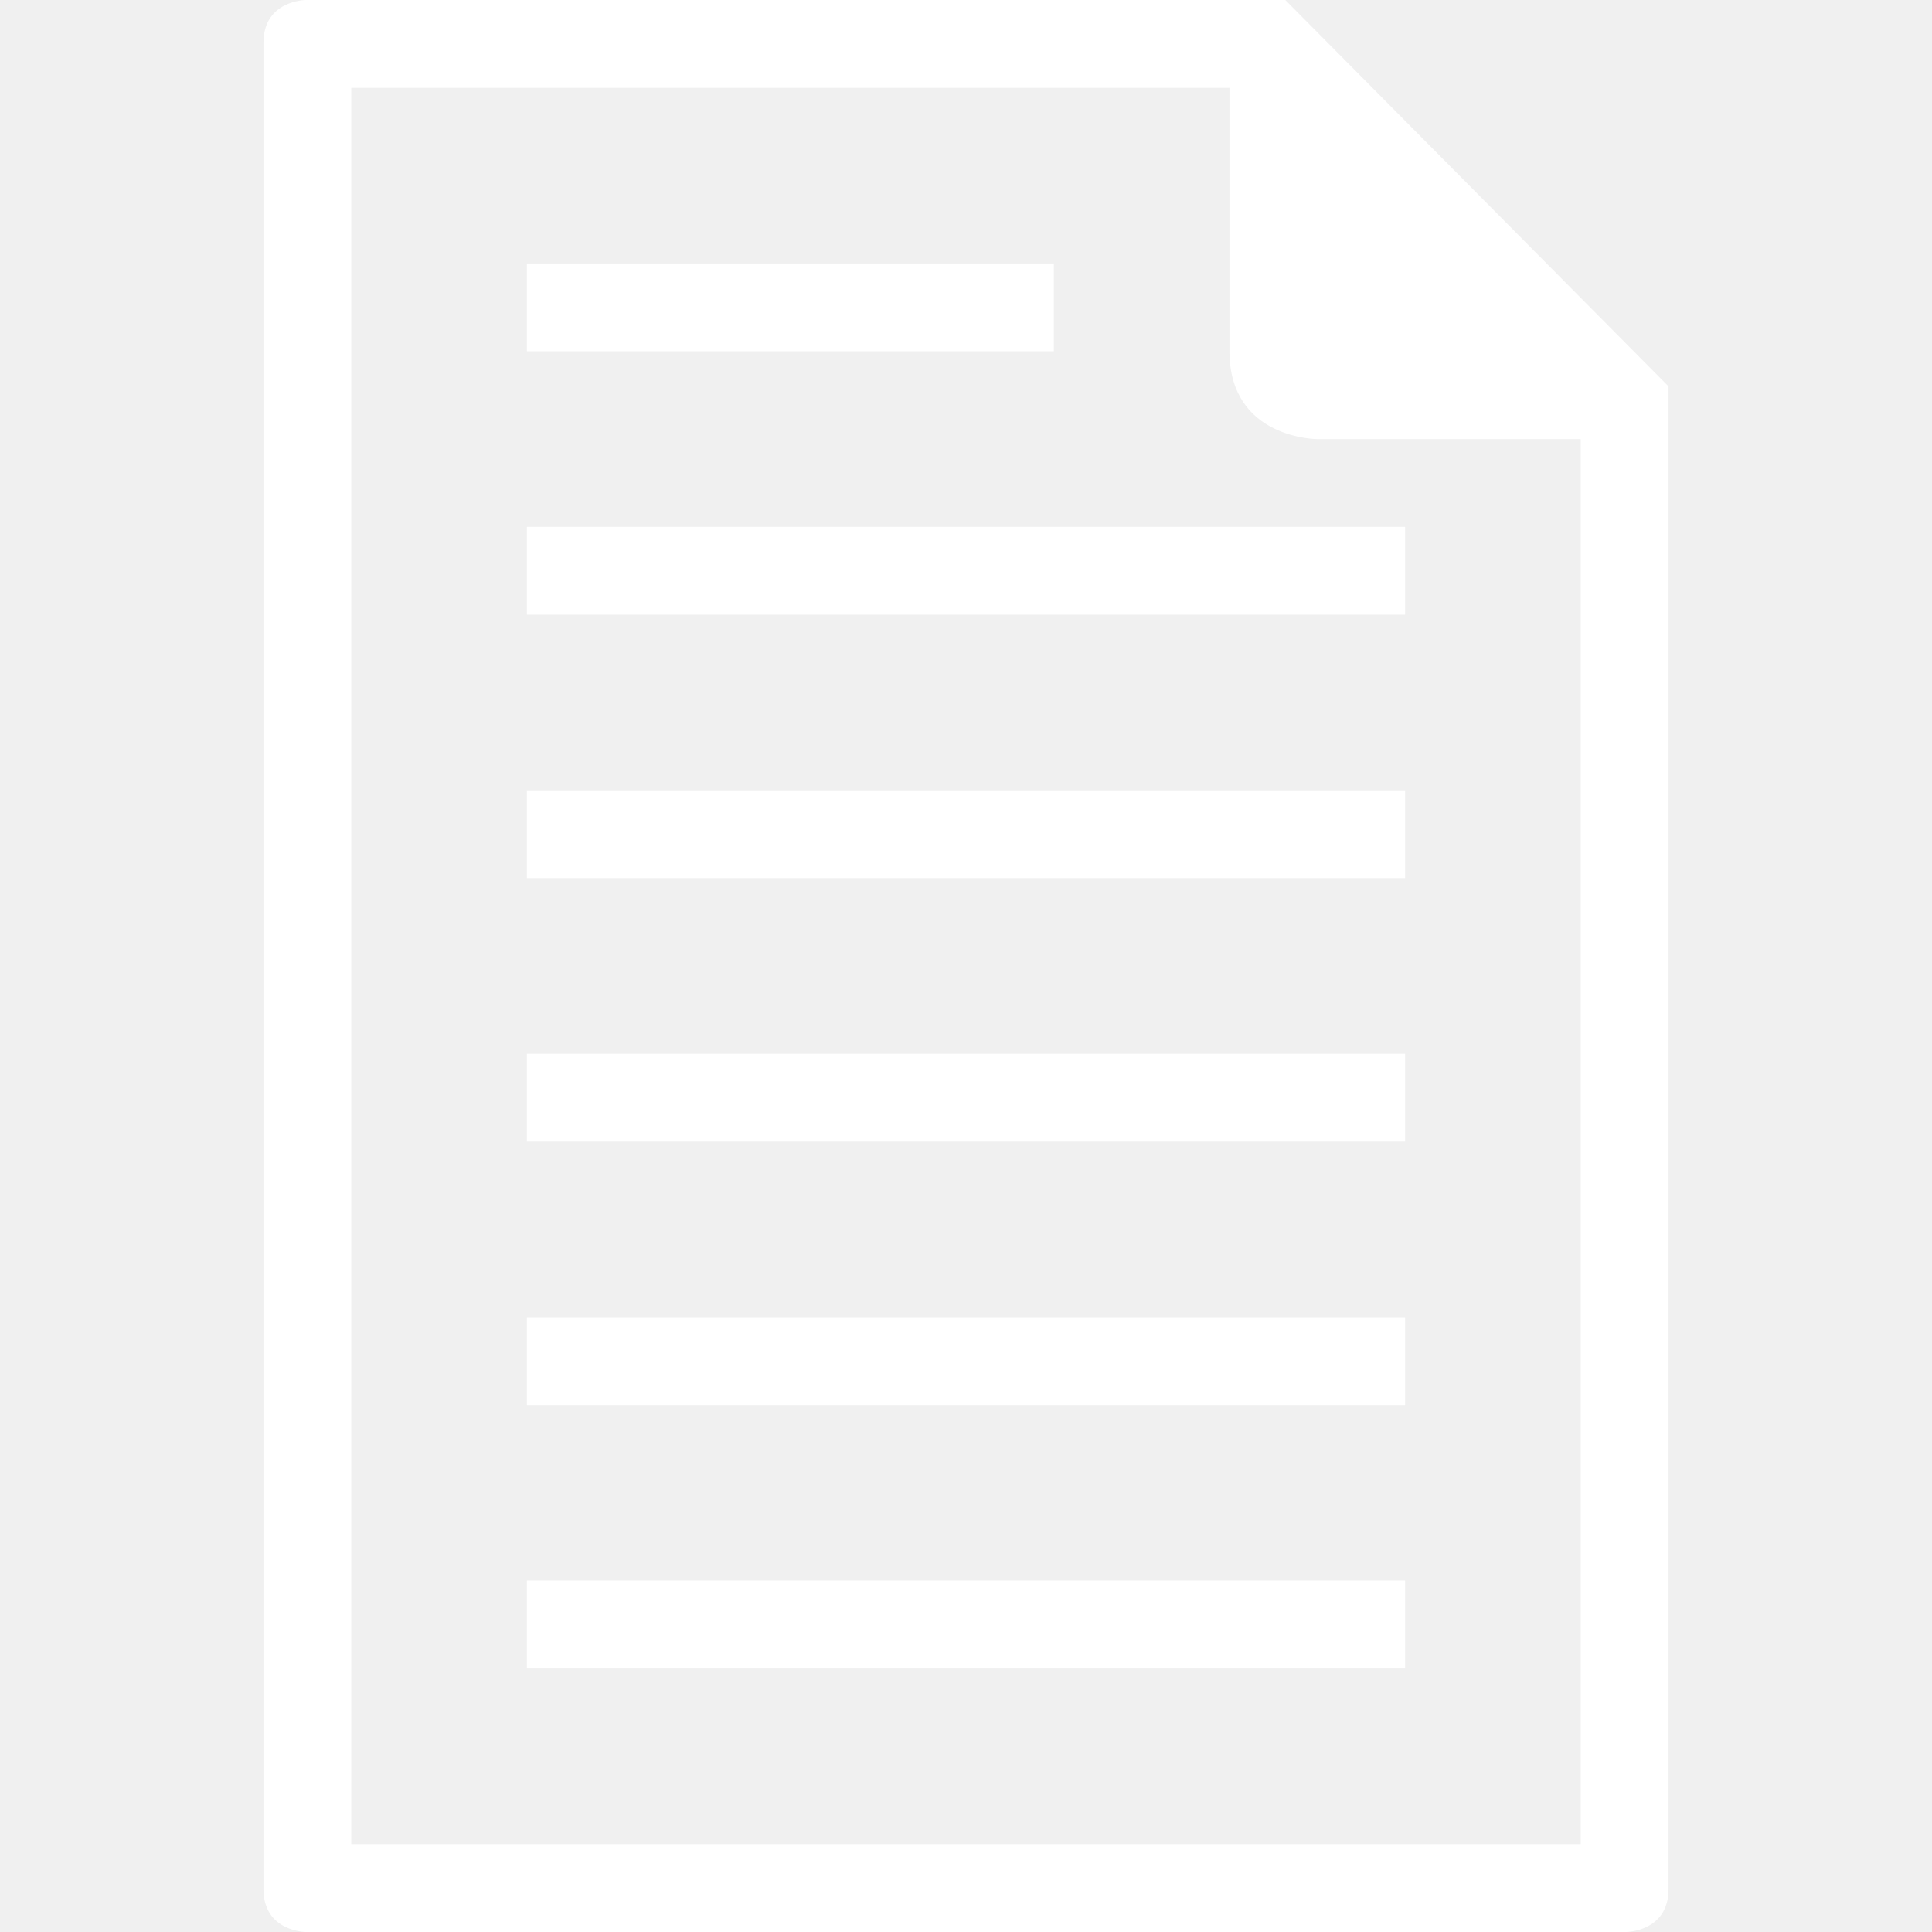
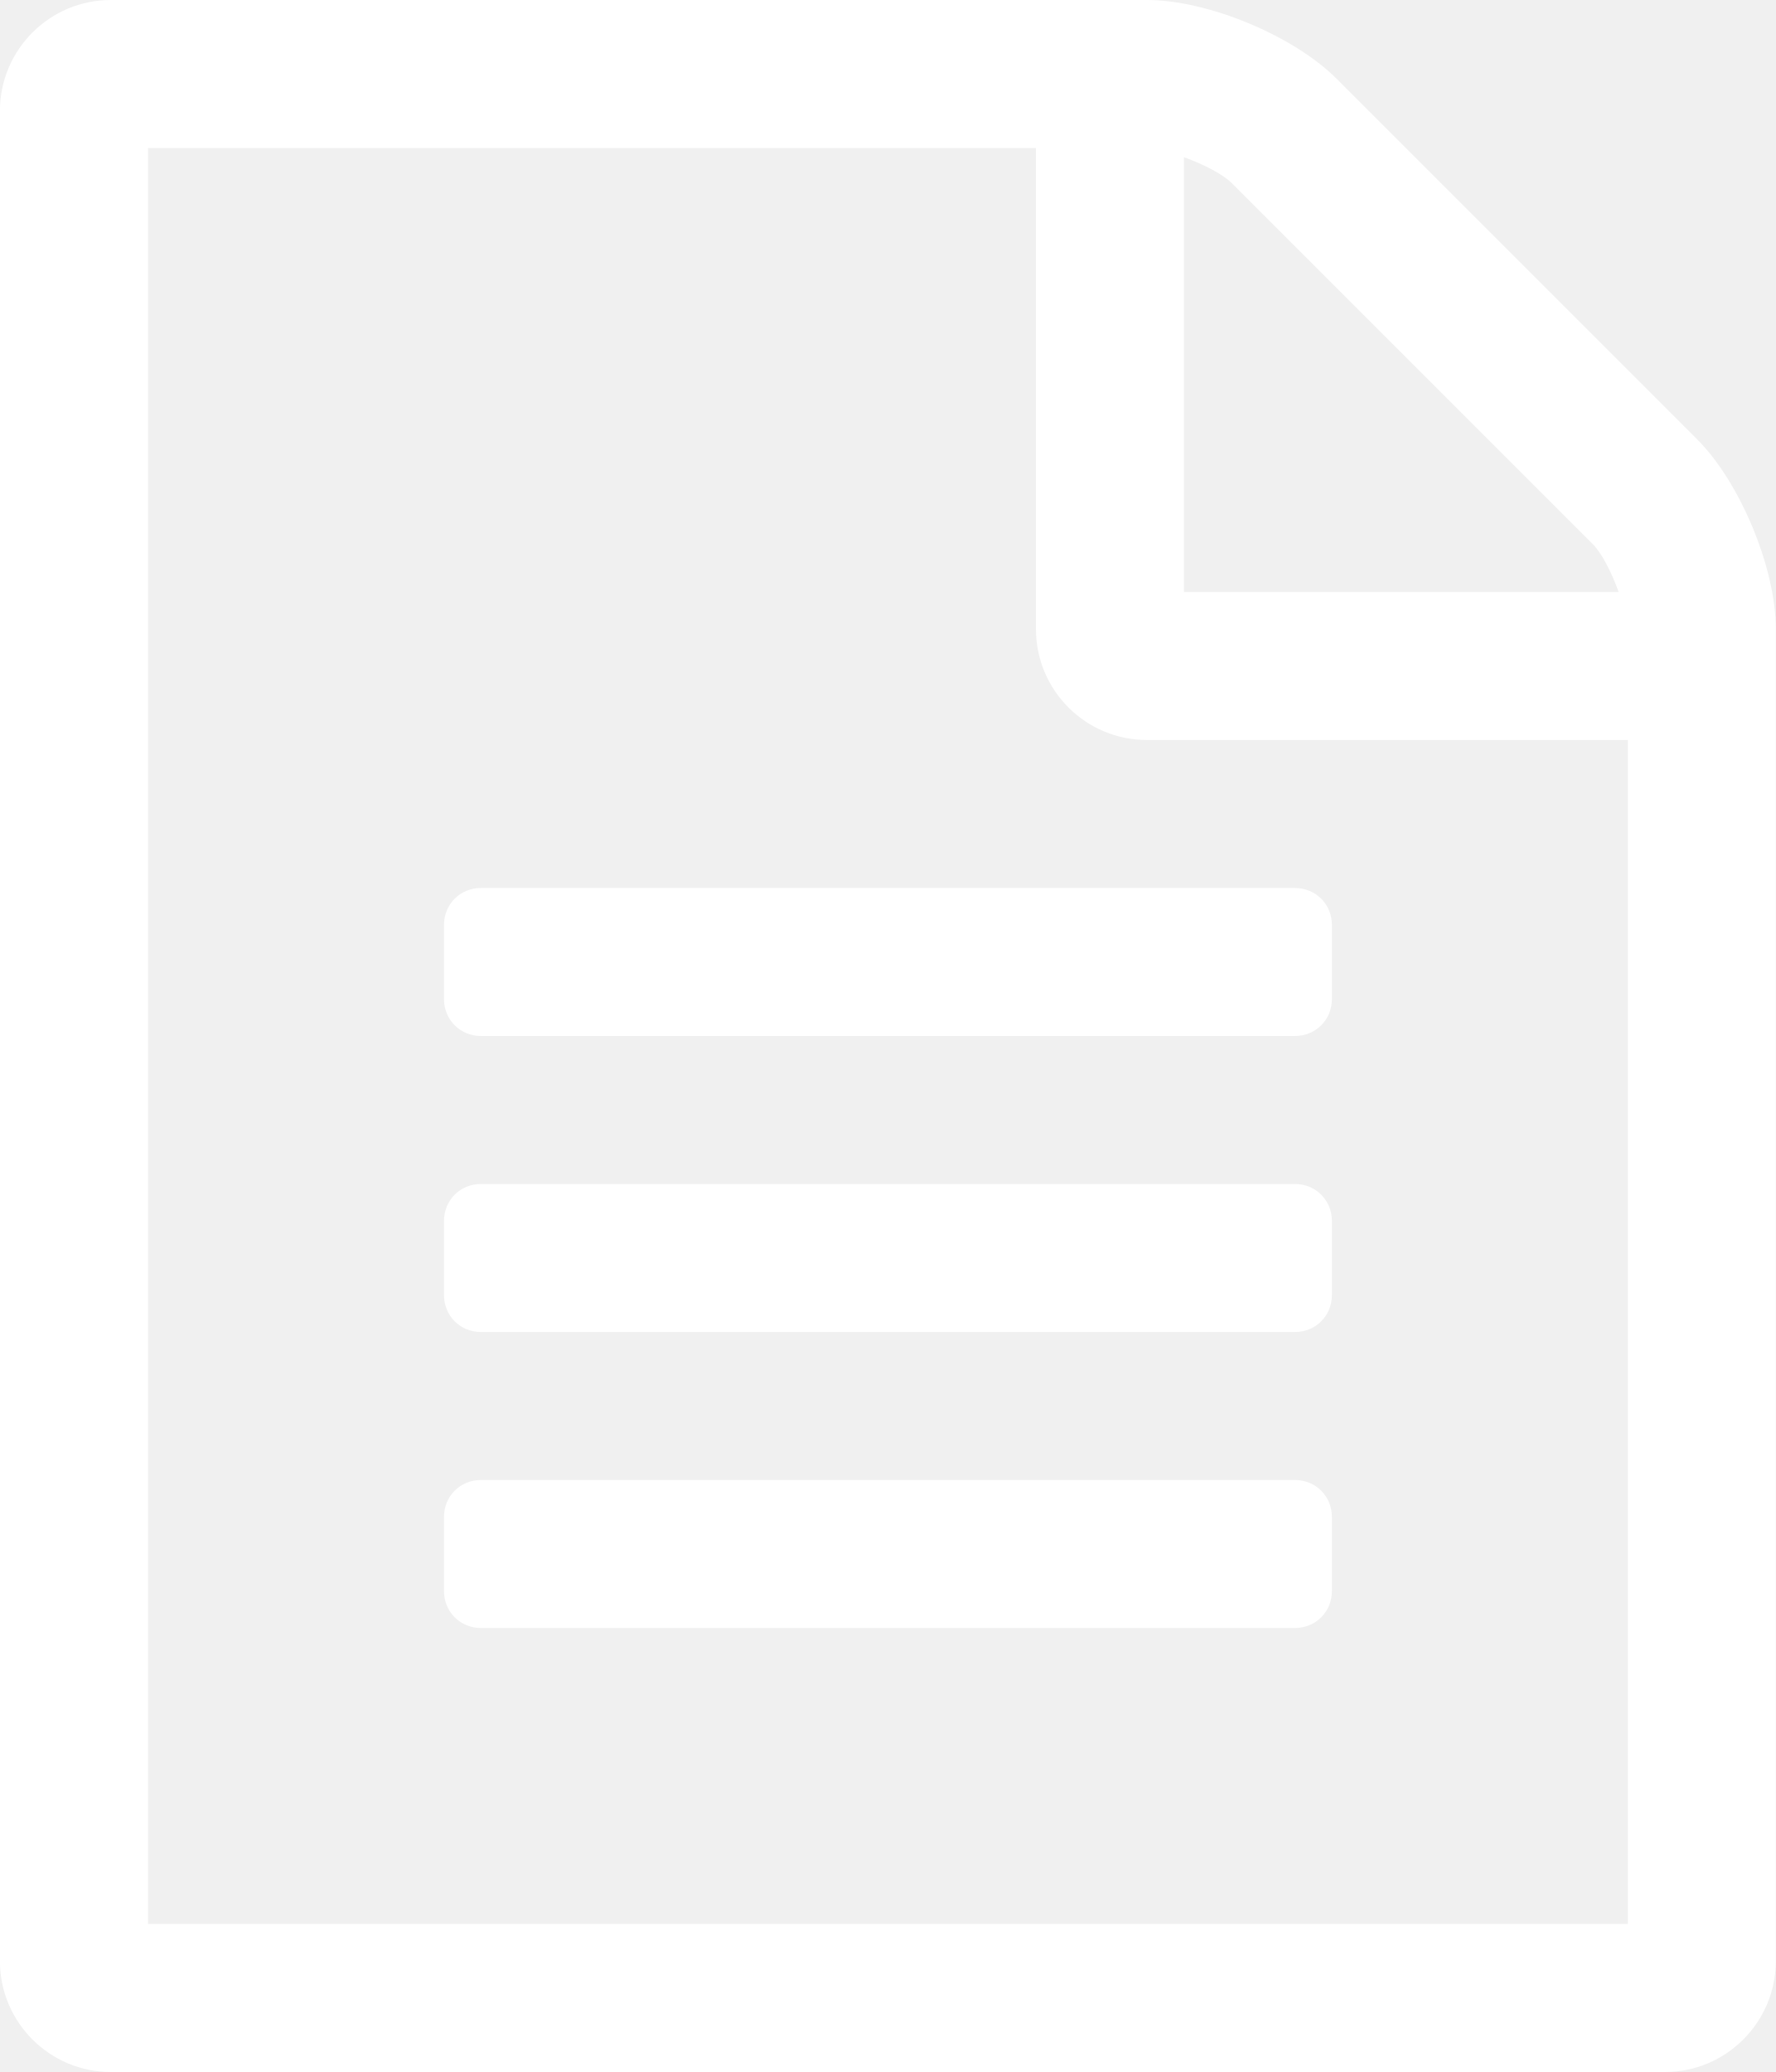
- <svg xmlns="http://www.w3.org/2000/svg" version="1.1" id="Capa_1" x="0px" y="0px" width="792px" height="792px" viewBox="0 0 792 792" style="enable-background:new 0 0 792 792;" xml:space="preserve">
+ <svg xmlns="http://www.w3.org/2000/svg" version="1.1" width="24" height="28" viewBox="0 0 24 28">
  <style type="text/css">
    .st0{fill:#fff;}
</style>
-   <g>
-     <g>
-       <rect class="st0" x="216" y="432" width="360" height="36" />
-       <rect class="st0" x="216" y="540" width="360" height="36" />
-       <rect class="st0" x="216" y="108" width="216" height="36" />
-       <rect class="st0" x="216" y="648" width="360" height="36" />
-       <rect class="st0" x="216" y="324" width="360" height="36" />
-       <path class="st0" d="M666.54,792c0,0,17.46,0,17.46-17.604V158.4L526.896,0H125.46c0,0-17.46,0-17.46,17.604V774.36             C108,792,125.46,792,125.46,792H666.54z M144,36h360v108c0,36,36,36,36,36h108v576H144V36z" />
-       <rect class="st0" x="216" y="216" width="360" height="36" />
-     </g>
-   </g>
+   <path class="st0" d="M22.937 5.938c0.578 0.578 1.062 1.734 1.062 2.562v18c0 0.828-0.672 1.5-1.5 1.5h-21c-0.828 0-1.5-0.672-1.5-1.5v-25c0-0.828 0.672-1.5 1.5-1.5h14c0.828 0 1.984 0.484 2.562 1.062zM16 2.125v5.875h5.875c-0.094-0.266-0.234-0.531-0.344-0.641l-4.891-4.891c-0.109-0.109-0.375-0.25-0.641-0.344zM22 26v-16h-6.5c-0.828 0-1.5-0.672-1.5-1.5v-6.5h-12v24h20zM6 12.5c0-0.281 0.219-0.5 0.5-0.5h11c0.281 0 0.5 0.219 0.5 0.5v1c0 0.281-0.219 0.5-0.5 0.5h-11c-0.281 0-0.5-0.219-0.5-0.5v-1zM17.5 16c0.281 0 0.5 0.219 0.5 0.5v1c0 0.281-0.219 0.5-0.5 0.5h-11c-0.281 0-0.5-0.219-0.5-0.5v-1c0-0.281 0.219-0.5 0.5-0.5h11zM17.5 20c0.281 0 0.5 0.219 0.5 0.5v1c0 0.281-0.219 0.5-0.5 0.5h-11c-0.281 0-0.5-0.219-0.5-0.5v-1c0-0.281 0.219-0.5 0.5-0.5h11z" />
</svg>
